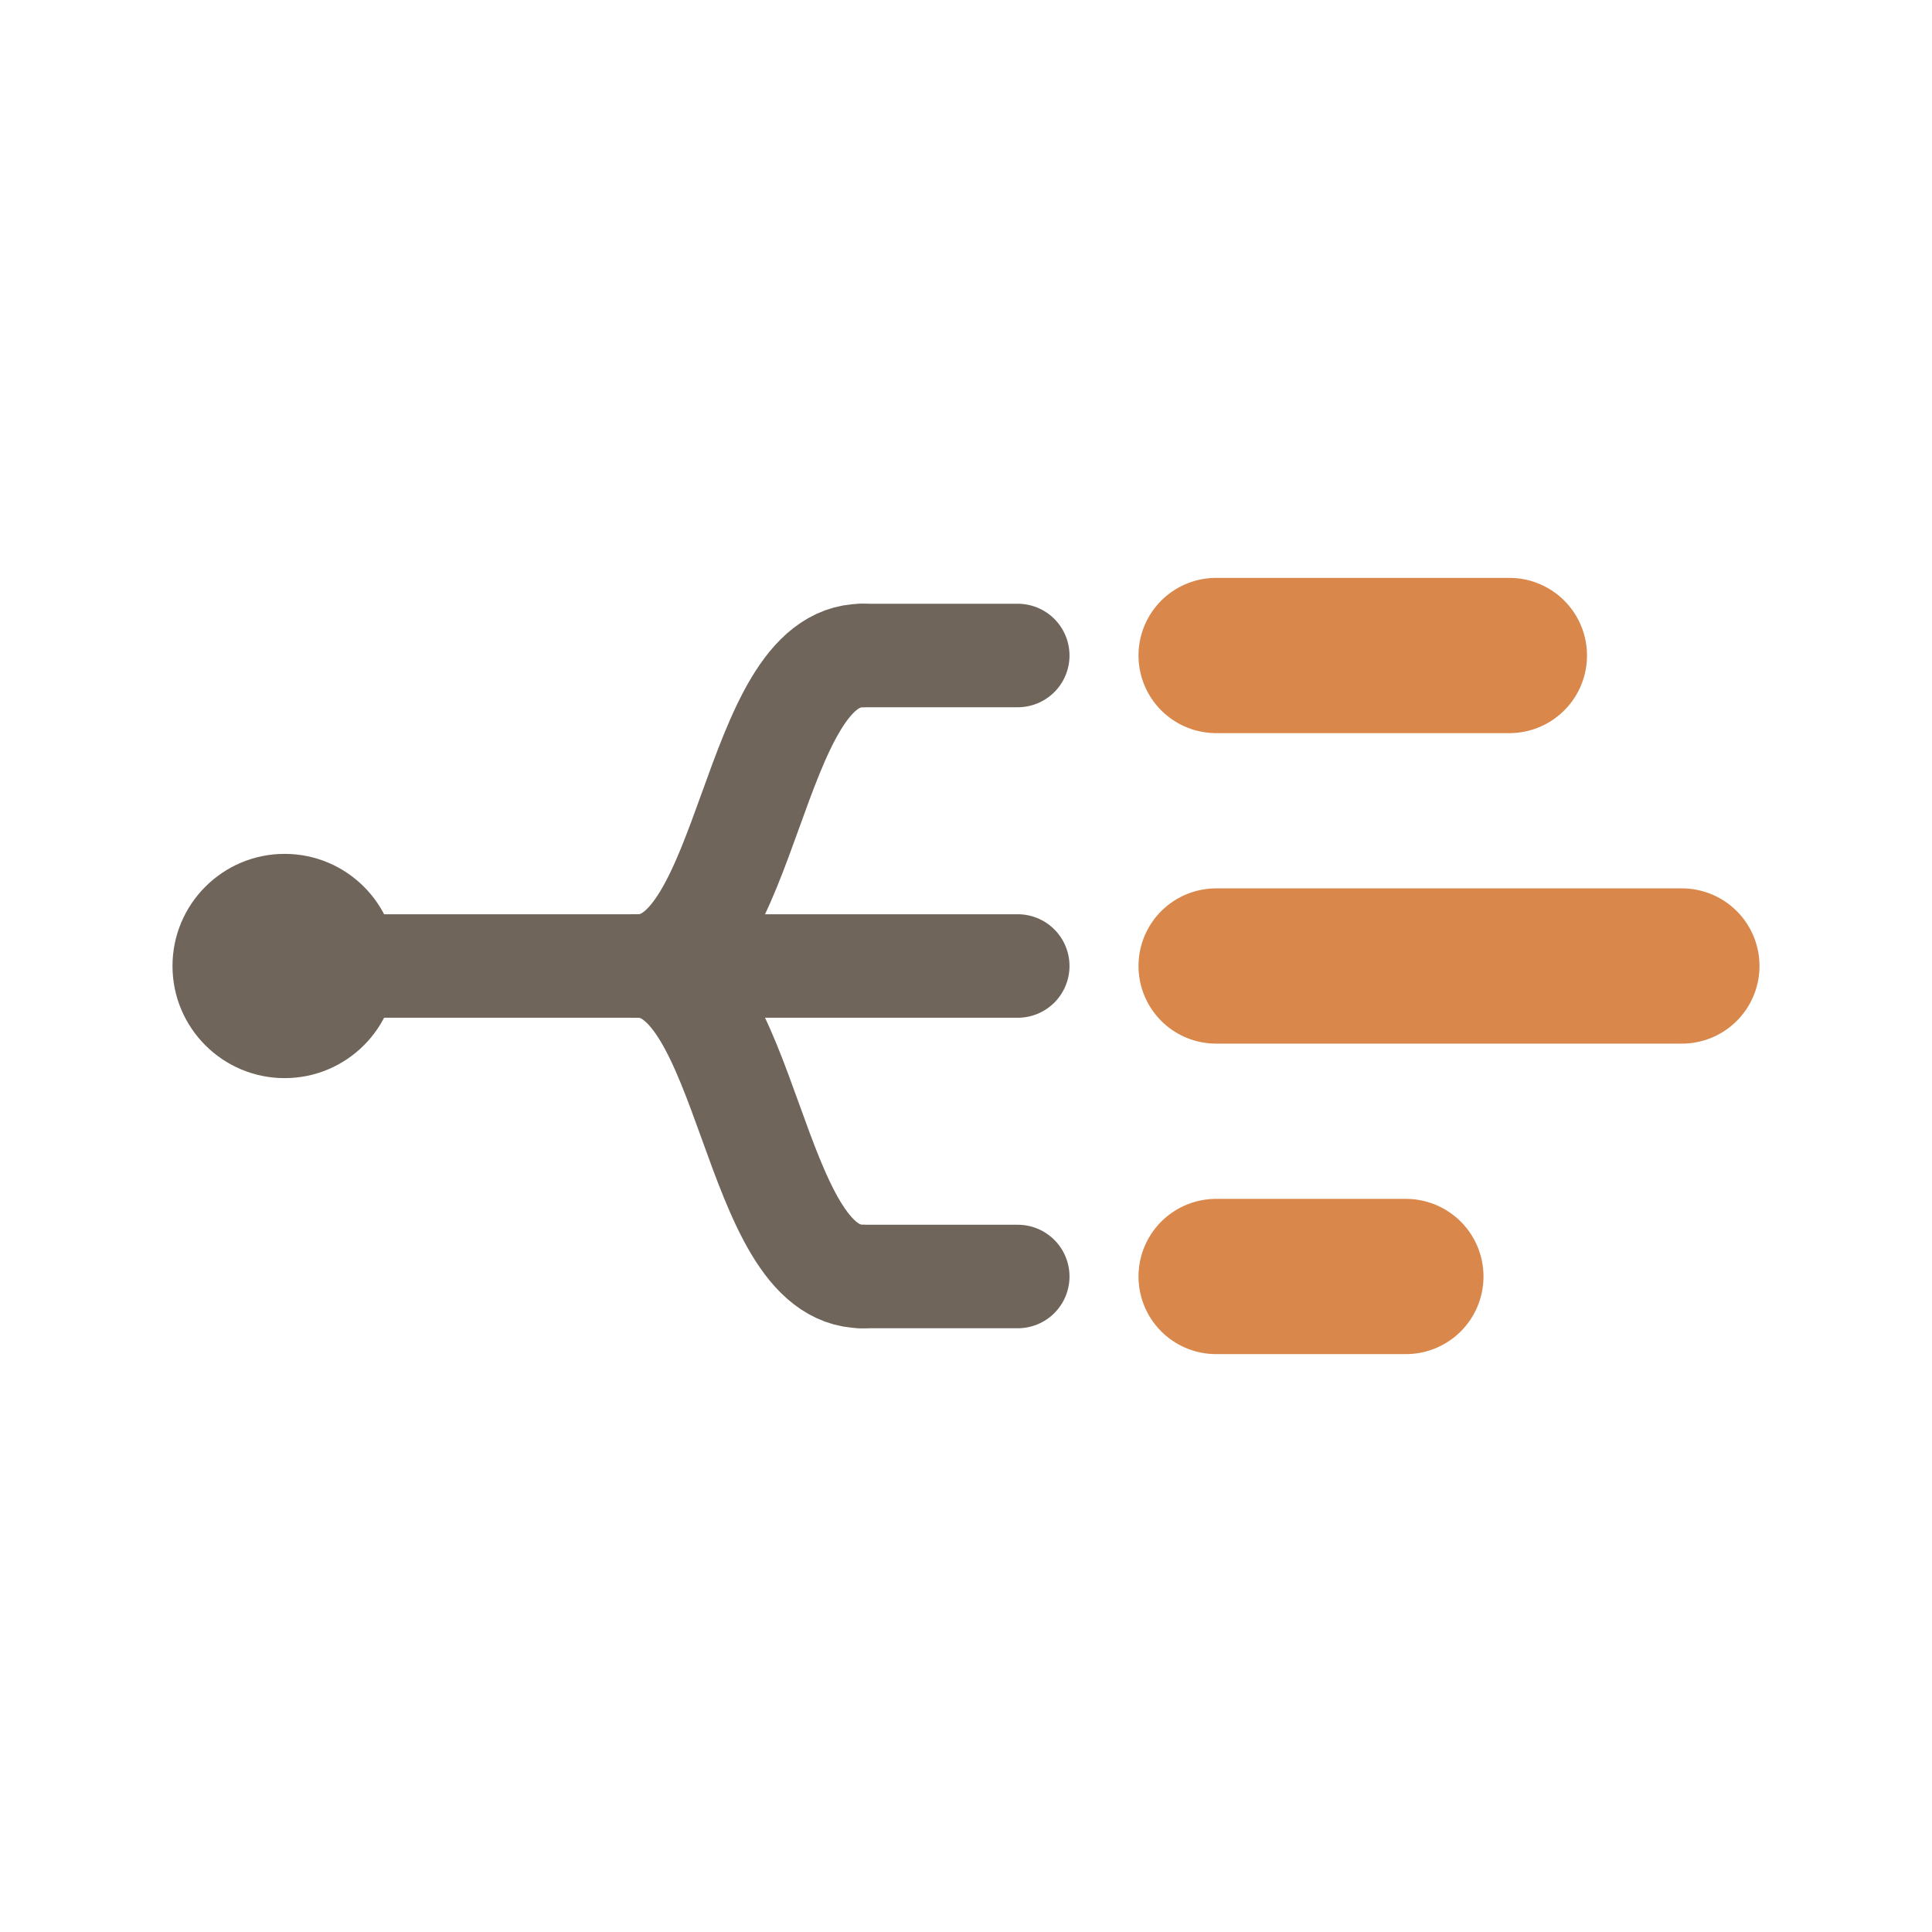
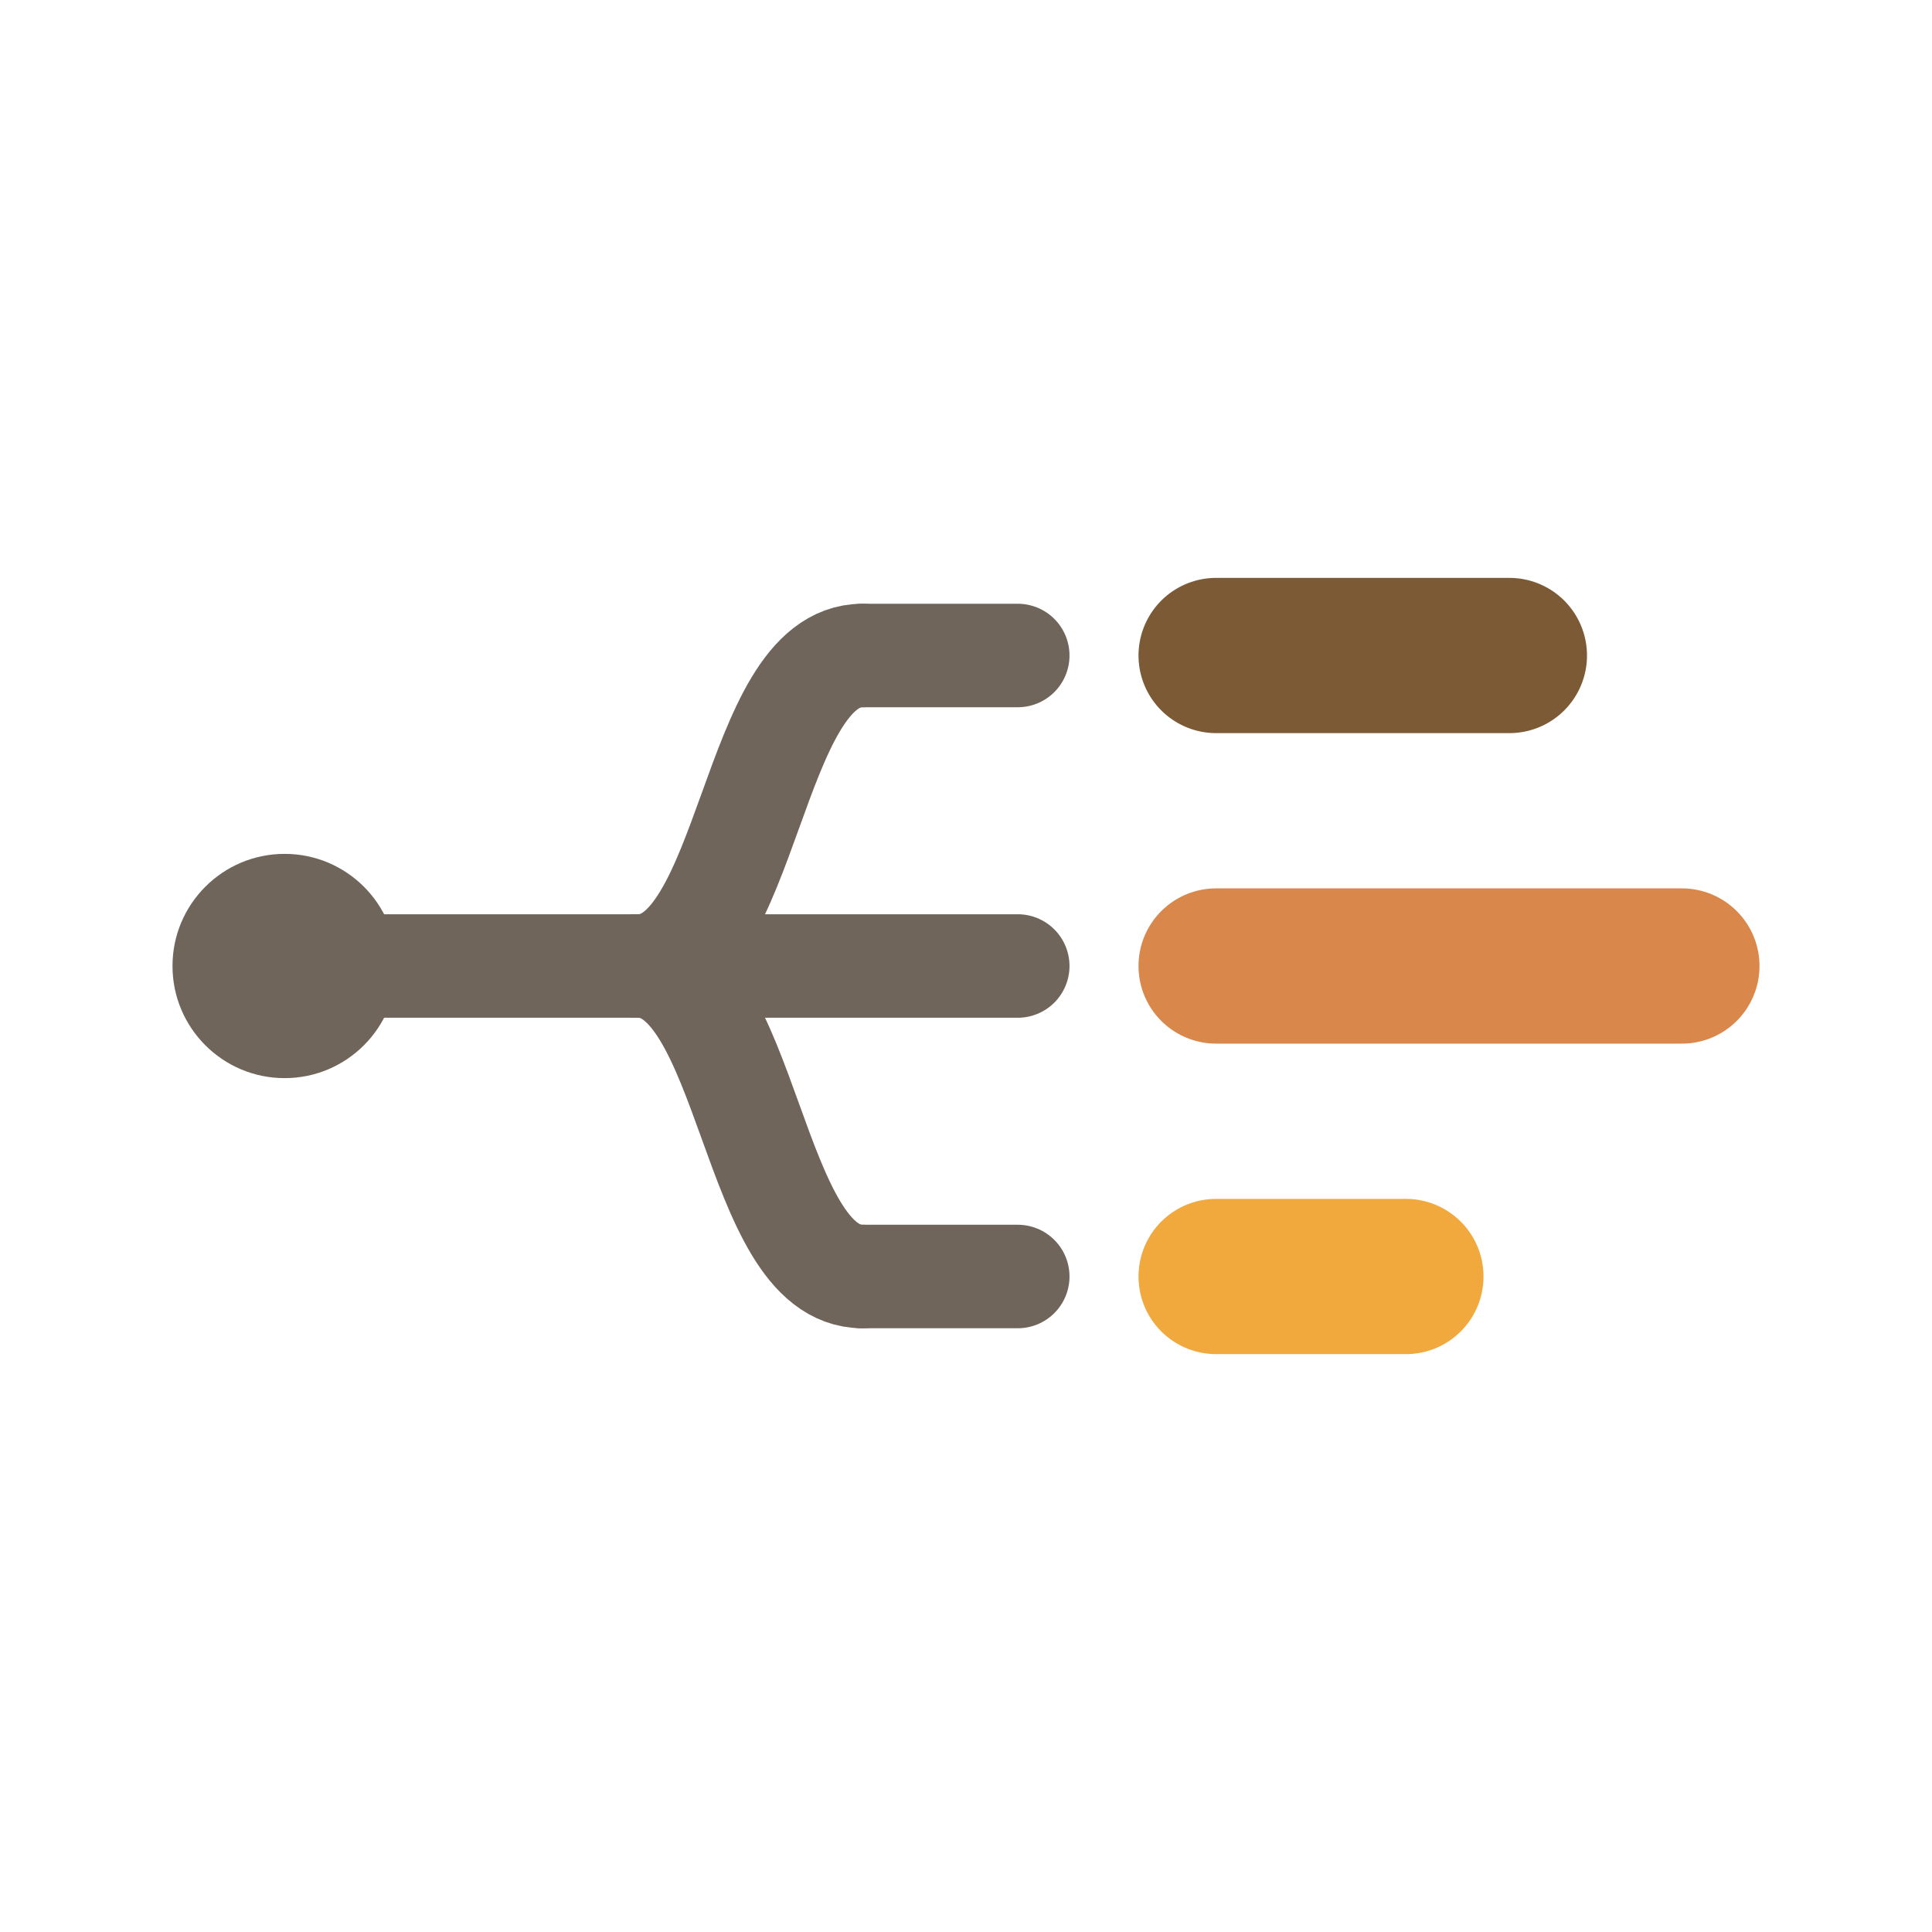
<svg xmlns="http://www.w3.org/2000/svg" viewBox="0 0 112.00 112.00" width="112.00" height="112.00" role="img" aria-label="PR Pitcrew">
  <g transform="translate(10.00 33.50)">
    <g transform="translate(0 -9.5)">
      <circle cx="6.5" cy="32.0" r="6.5" fill="#6f655a" />
      <path d="M6.5 32.0H27.0" stroke="#6f655a" stroke-width="6.0" stroke-linecap="round" fill="none" />
      <path d="M27.0 32.0C33.5 32.0,33.5 14.0,40.0 14.0" stroke="#6f655a" stroke-width="6.0" stroke-linecap="round" fill="none" />
      <path d="M40.0 14.0H49.0" stroke="#6f655a" stroke-width="6.0" stroke-linecap="round" fill="none" />
-       <path d="M60.5 14.0H77.5" stroke="#d9874a" stroke-width="9.0" stroke-linecap="round" fill="none" />
+       <path d="M60.5 14.0H77.5" stroke="#7d5a36" stroke-width="9.0" stroke-linecap="round" fill="none" />
      <path d="M27.0 32.0H49.0" stroke="#6f655a" stroke-width="6.0" stroke-linecap="round" fill="none" />
      <path d="M60.5 32.0H87.5" stroke="#d9874a" stroke-width="9.0" stroke-linecap="round" fill="none" />
      <path d="M27.0 32.0C33.5 32.0,33.5 50.0,40.0 50.0" stroke="#6f655a" stroke-width="6.0" stroke-linecap="round" fill="none" />
      <path d="M40.0 50.0H49.0" stroke="#6f655a" stroke-width="6.0" stroke-linecap="round" fill="none" />
-       <path d="M60.5 50.0H71.5" stroke="#d9874a" stroke-width="9.0" stroke-linecap="round" fill="none" />
+       <path d="M60.5 50.0H71.5" stroke="#f1a83c" stroke-width="9.0" stroke-linecap="round" fill="none" />
    </g>
  </g>
</svg>
